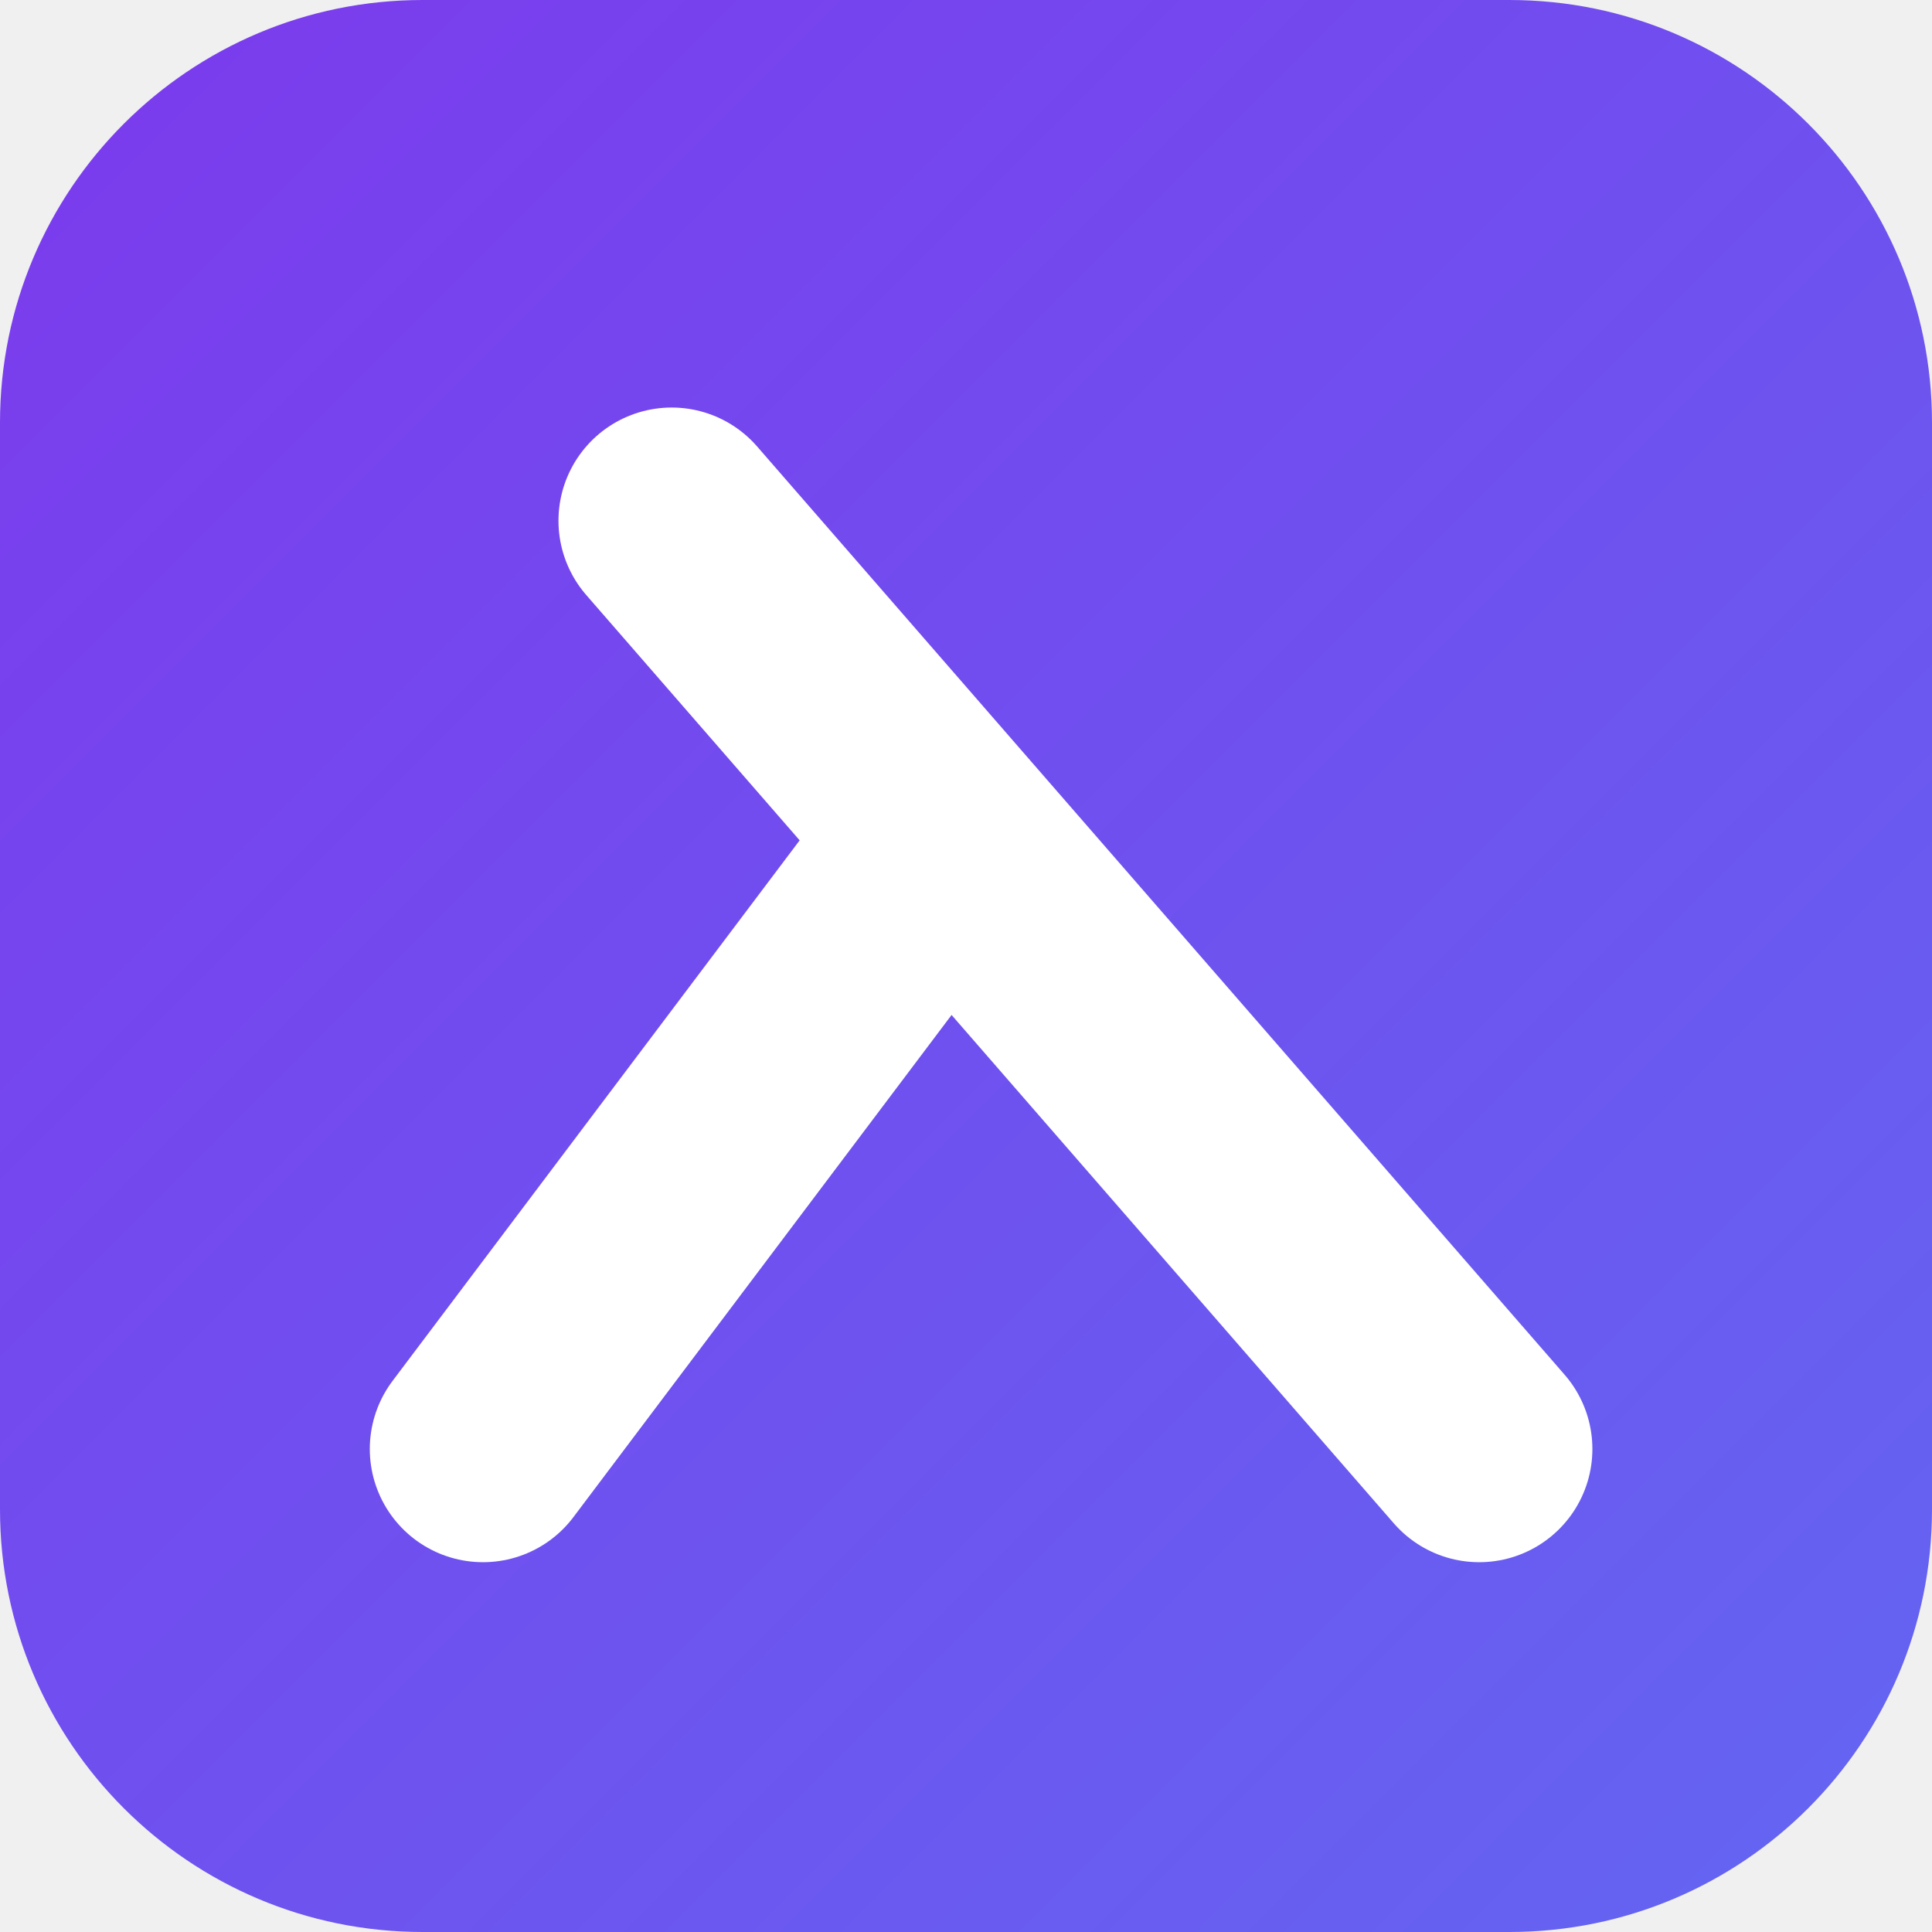
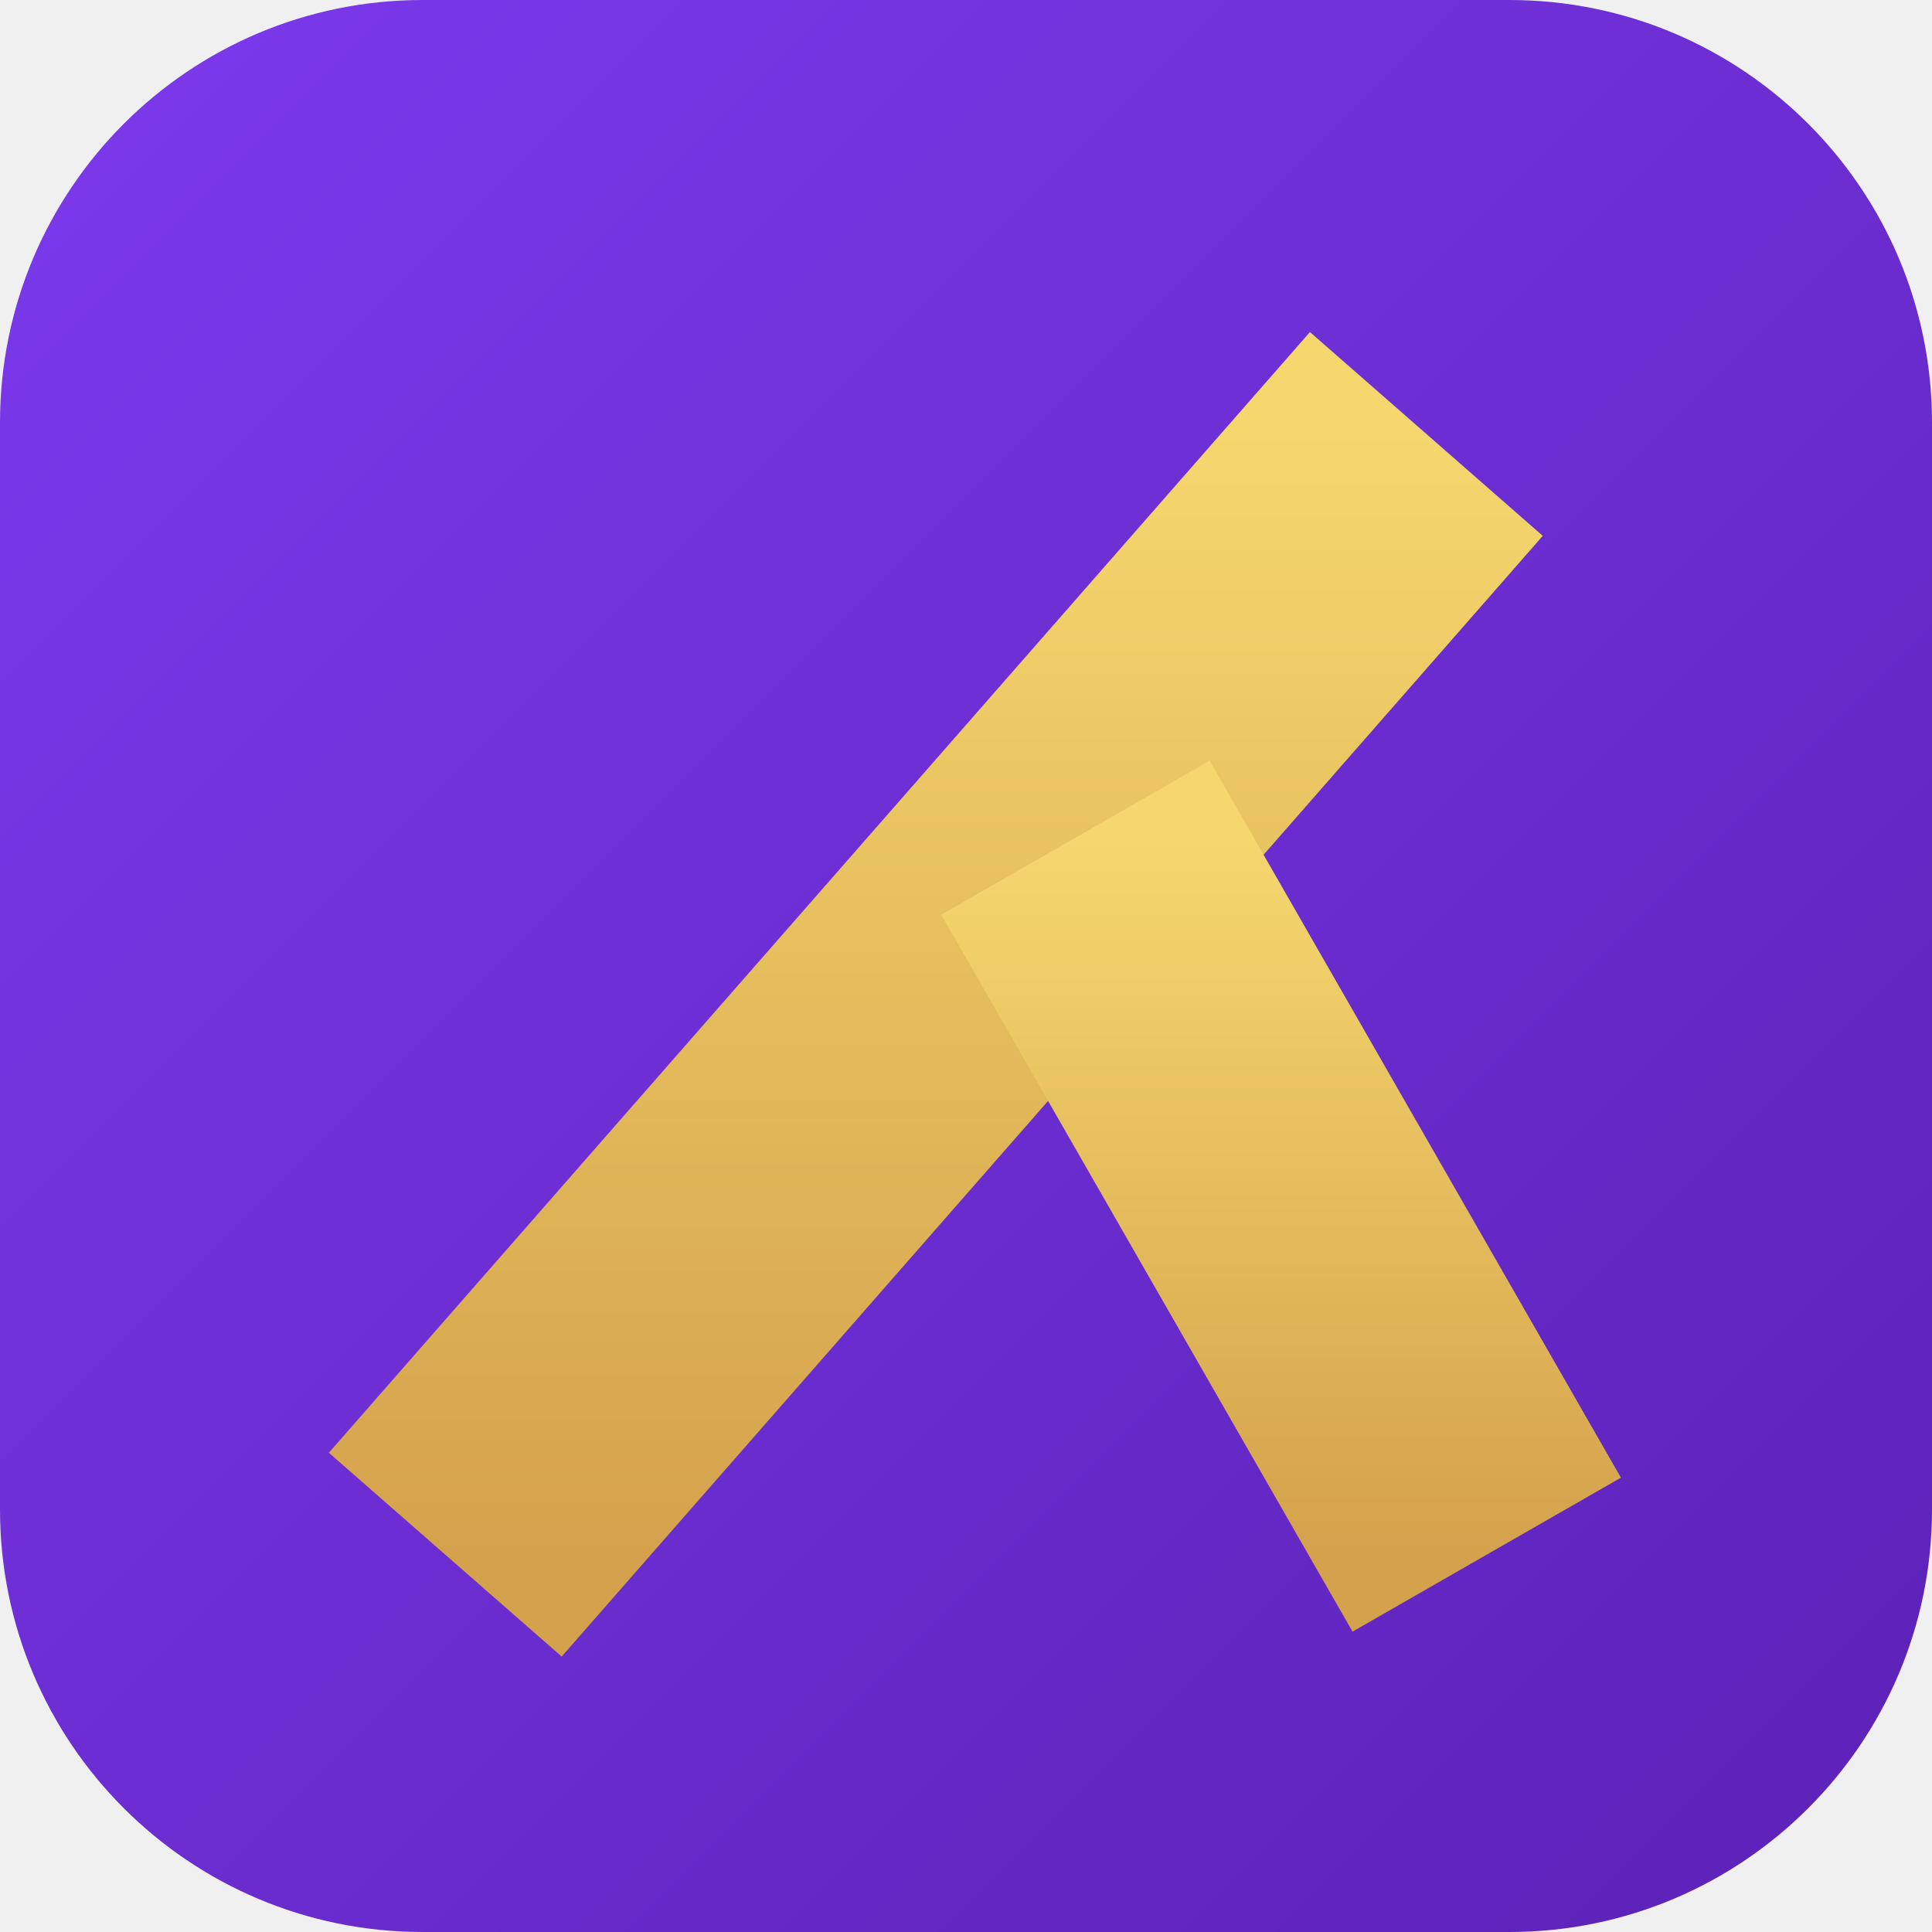
<svg xmlns="http://www.w3.org/2000/svg" viewBox="0 0 512 512">
  <defs>
    <linearGradient id="bg" x1="0%" y1="0%" x2="100%" y2="100%">
      <stop offset="0%" stop-color="#7C3AED" />
-       <stop offset="100%" stop-color="#6366F1" />
+       <stop offset="100%" stop-color="#5B21B6" />
+     </linearGradient>
+     <linearGradient id="gold" x1="0%" y1="0%" x2="0%" y2="100%">
+       <stop offset="0%" stop-color="#F5D76E" />
+       <stop offset="100%" stop-color="#D4A24C" />
    </linearGradient>
  </defs>
  <rect width="512" height="512" rx="112" fill="url(#bg)" />
-   <g stroke="white" stroke-width="60" stroke-linecap="round" stroke-linejoin="round" fill="none">
-     <path d="M 178 138 L 392 384" />
-     <path d="M 250 222 L 128 384" />
+   <g stroke="url(#gold)" stroke-width="82" stroke-linecap="butt" stroke-linejoin="miter" fill="none">
+     <line x1="378" y1="115" x2="118" y2="412" />
+     <line x1="285" y1="222" x2="394" y2="412" />
  </g>
</svg>
